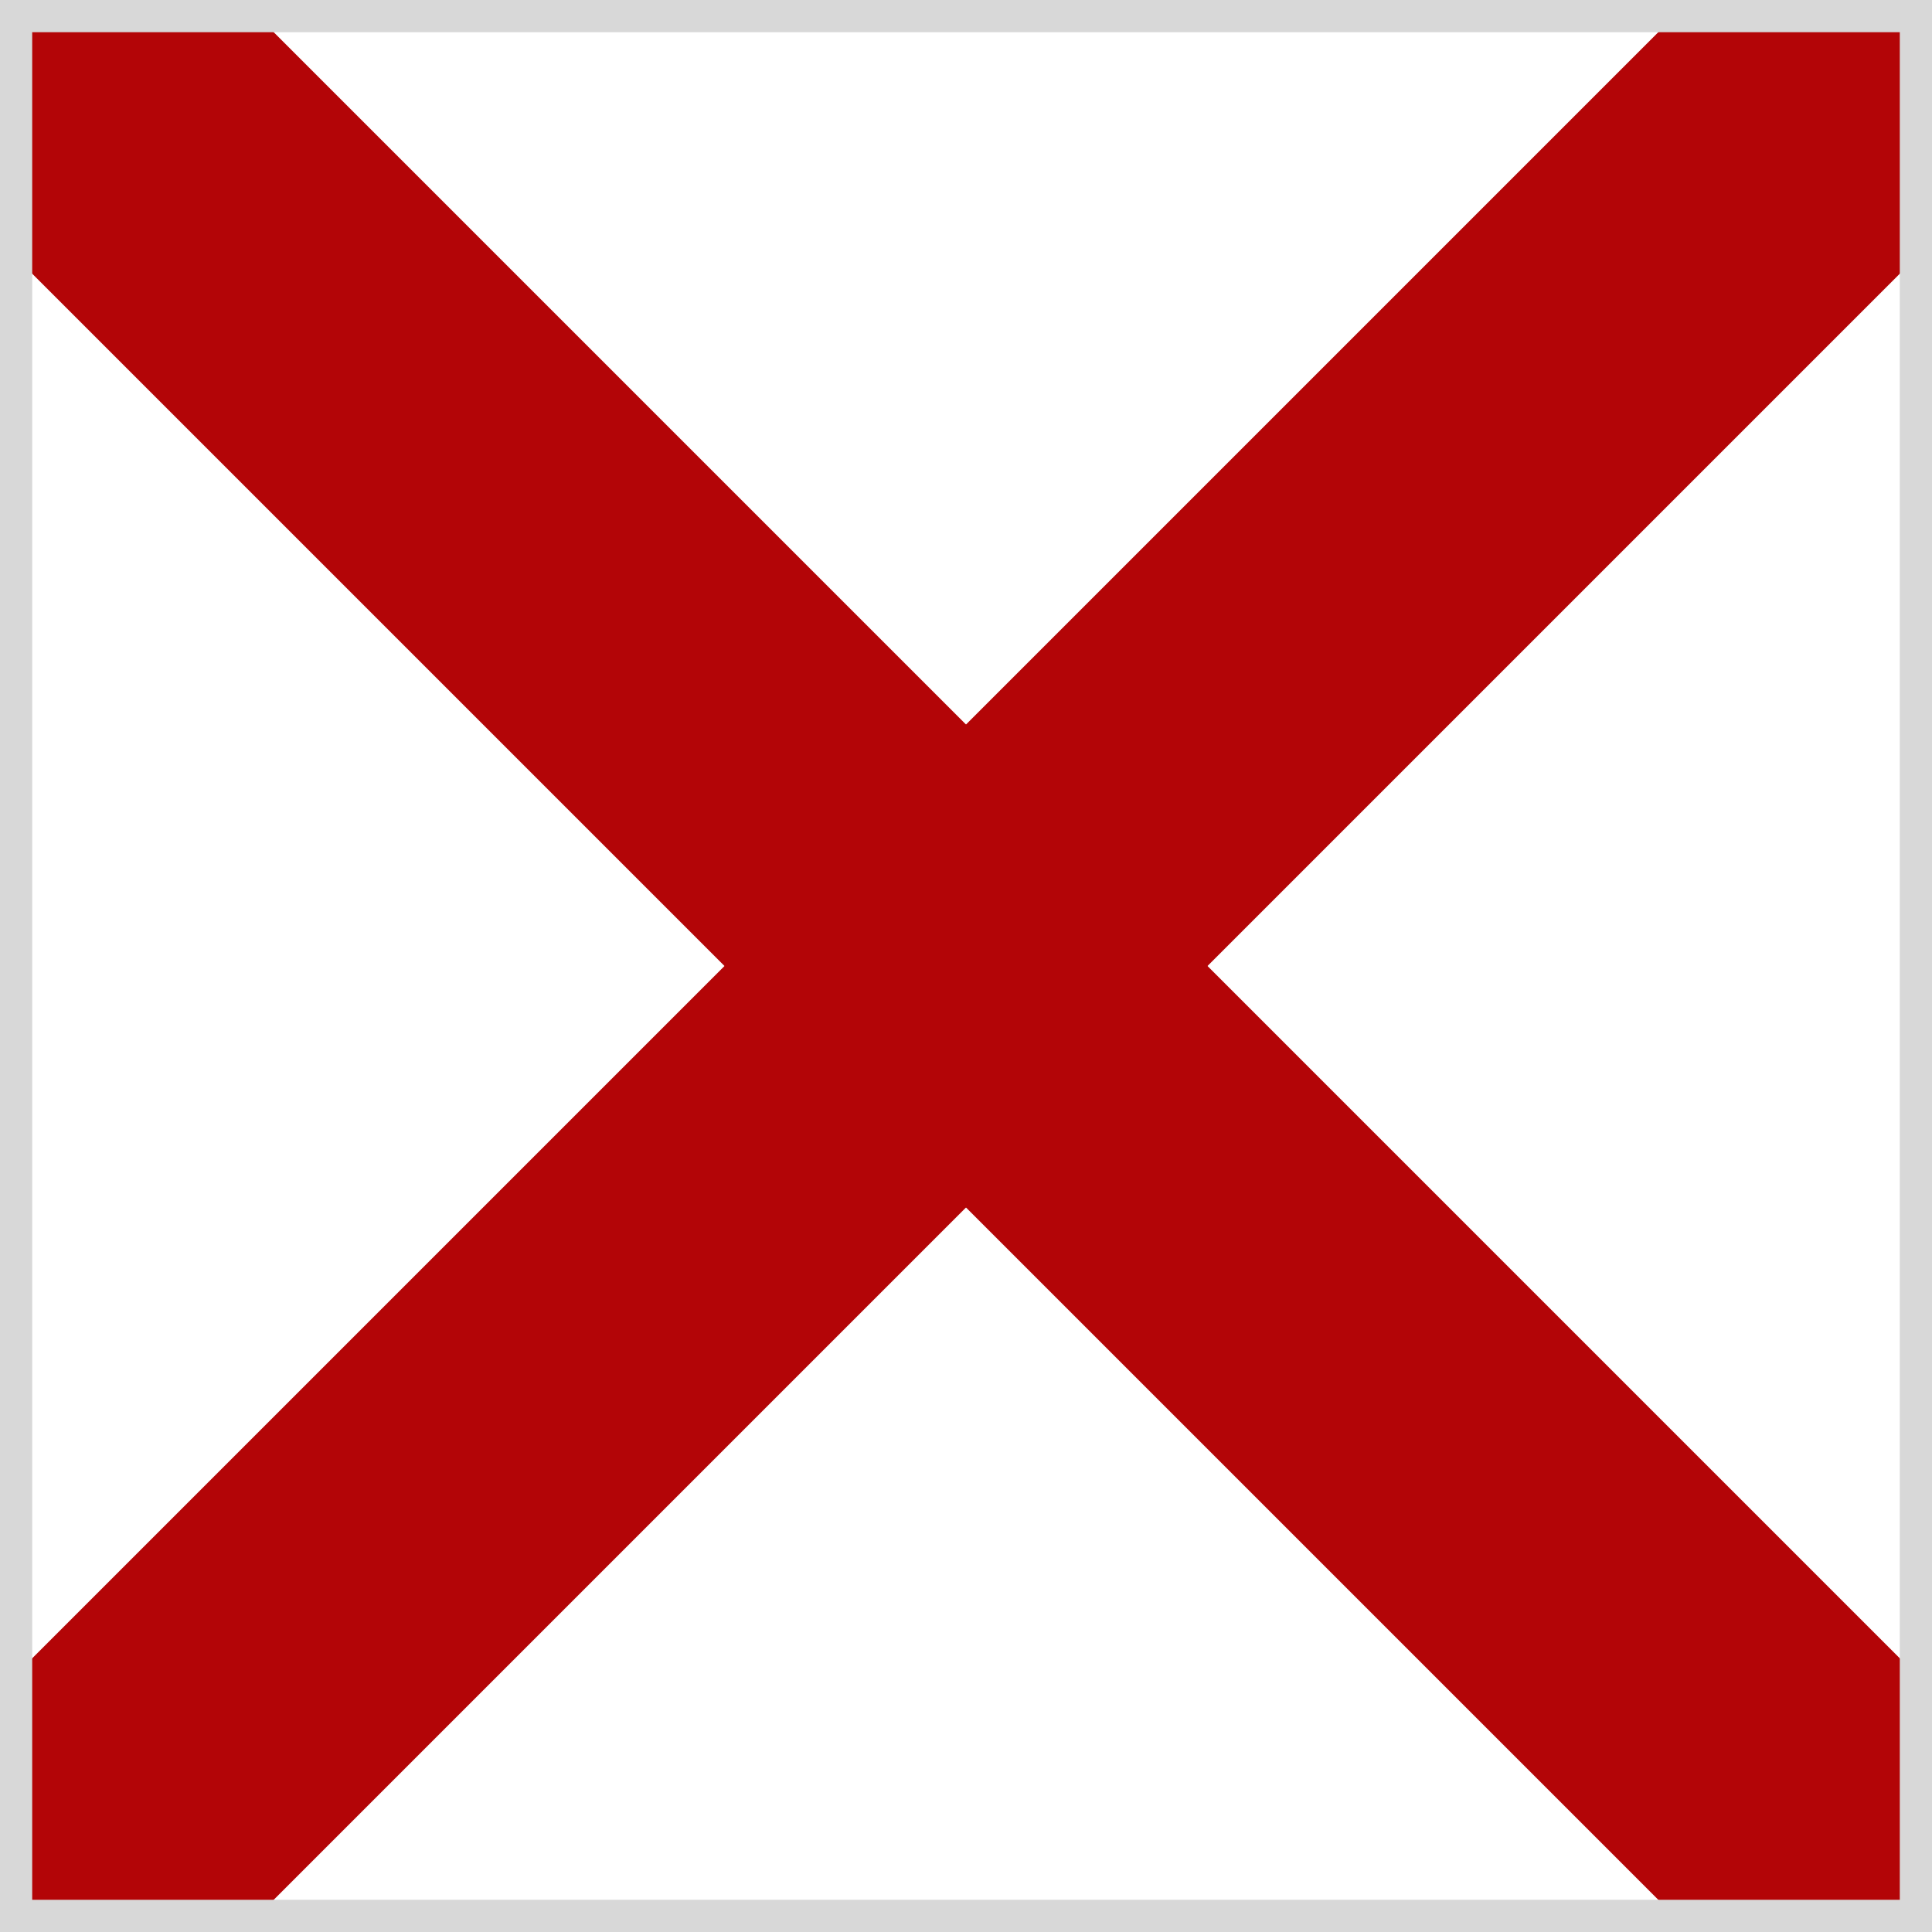
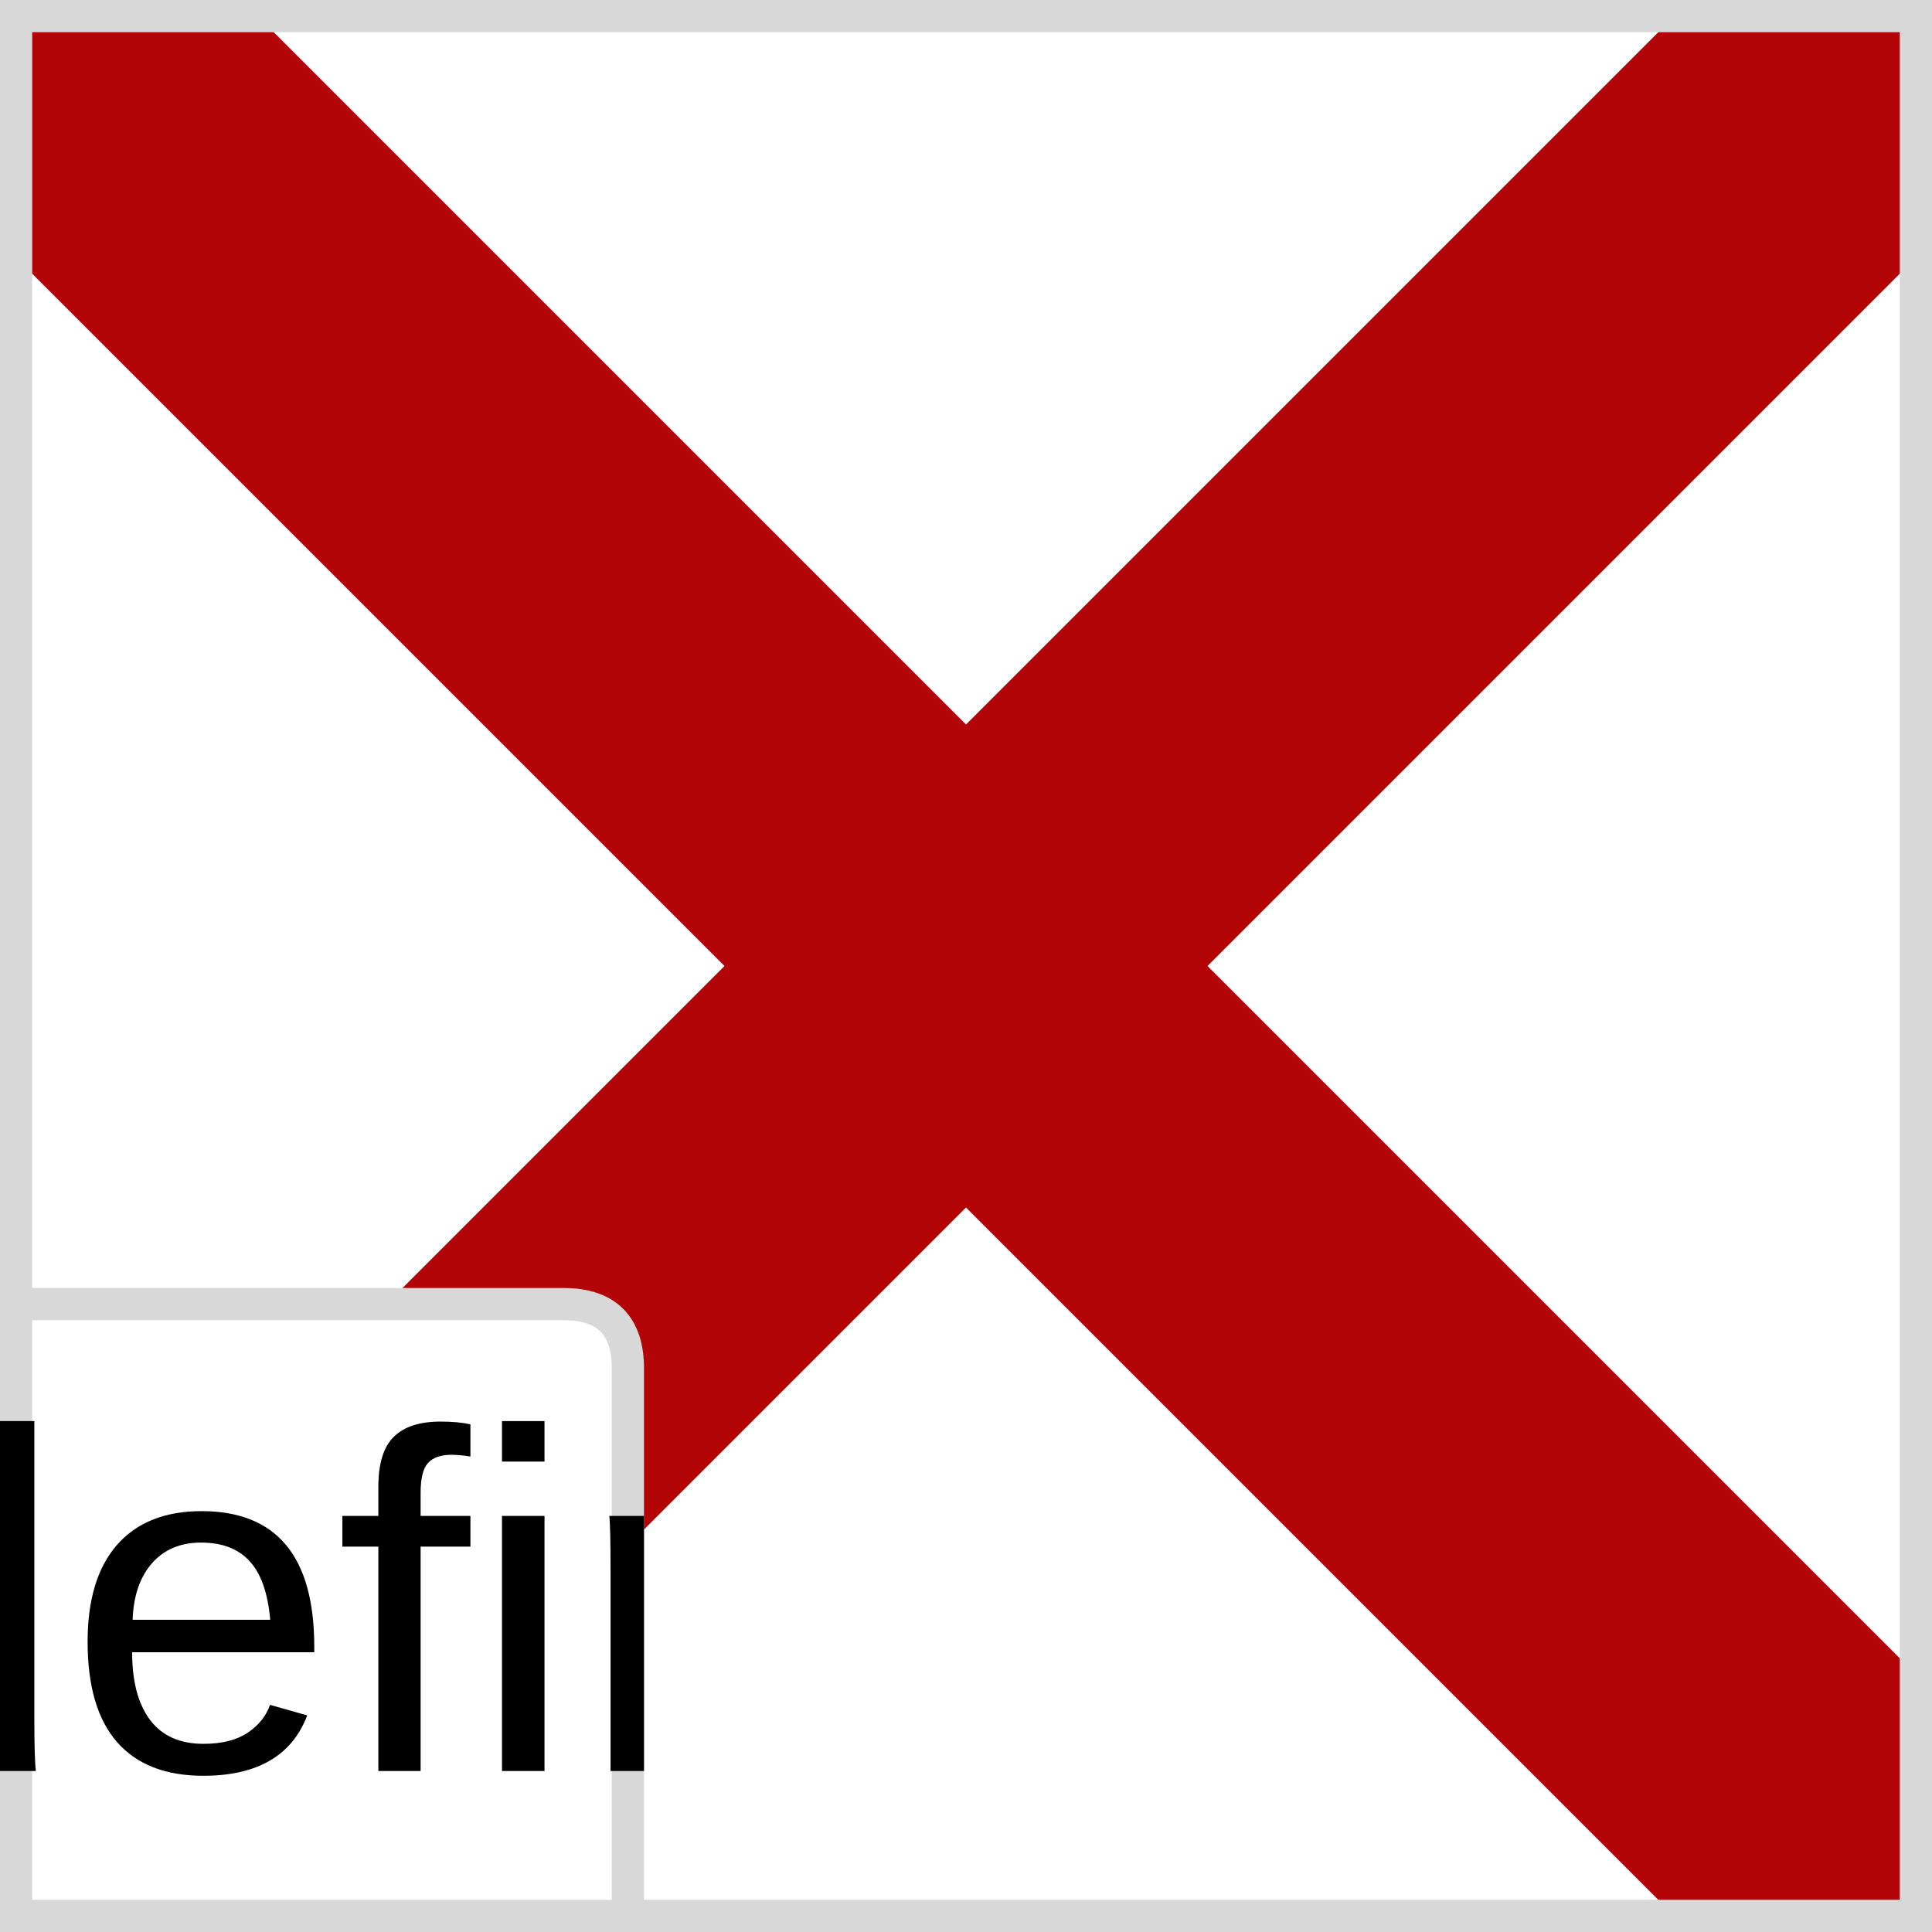
<svg xmlns="http://www.w3.org/2000/svg" width="120" height="120">
  <rect fill="#ffffff" width="120" height="120" x="0" y="0" />
  <path fill="#b30507" d="M0 0 L15 0 L120 105 L120 120 L105 120 L0 15 L0 0 Z" />
  <path fill="#b30507" d="M120 0 L120 15 L15 120 L0 120 L0 105 L105 0 L120 0 Z" />
  <rect fill="none" stroke-width="2" stroke="#d8d8d8" width="118" height="118" x="1" y="1" />
+   <svg x="0" y="80" height="40" width="40">
+     <path x="1" y="1" d="M1 1 L35 1 Q39 1 39 5 L39 39 L1 39 Z" width="40" height="40" fill="#ffffff" stroke-width="2" stroke="#d8d8d8" />
+     <text x="20" y="20" font-size="30" fill="#000000" text-anchor="middle" dy="10" font-family="Arial, sans-serif">undefined</text>
+   </svg>
</svg>
